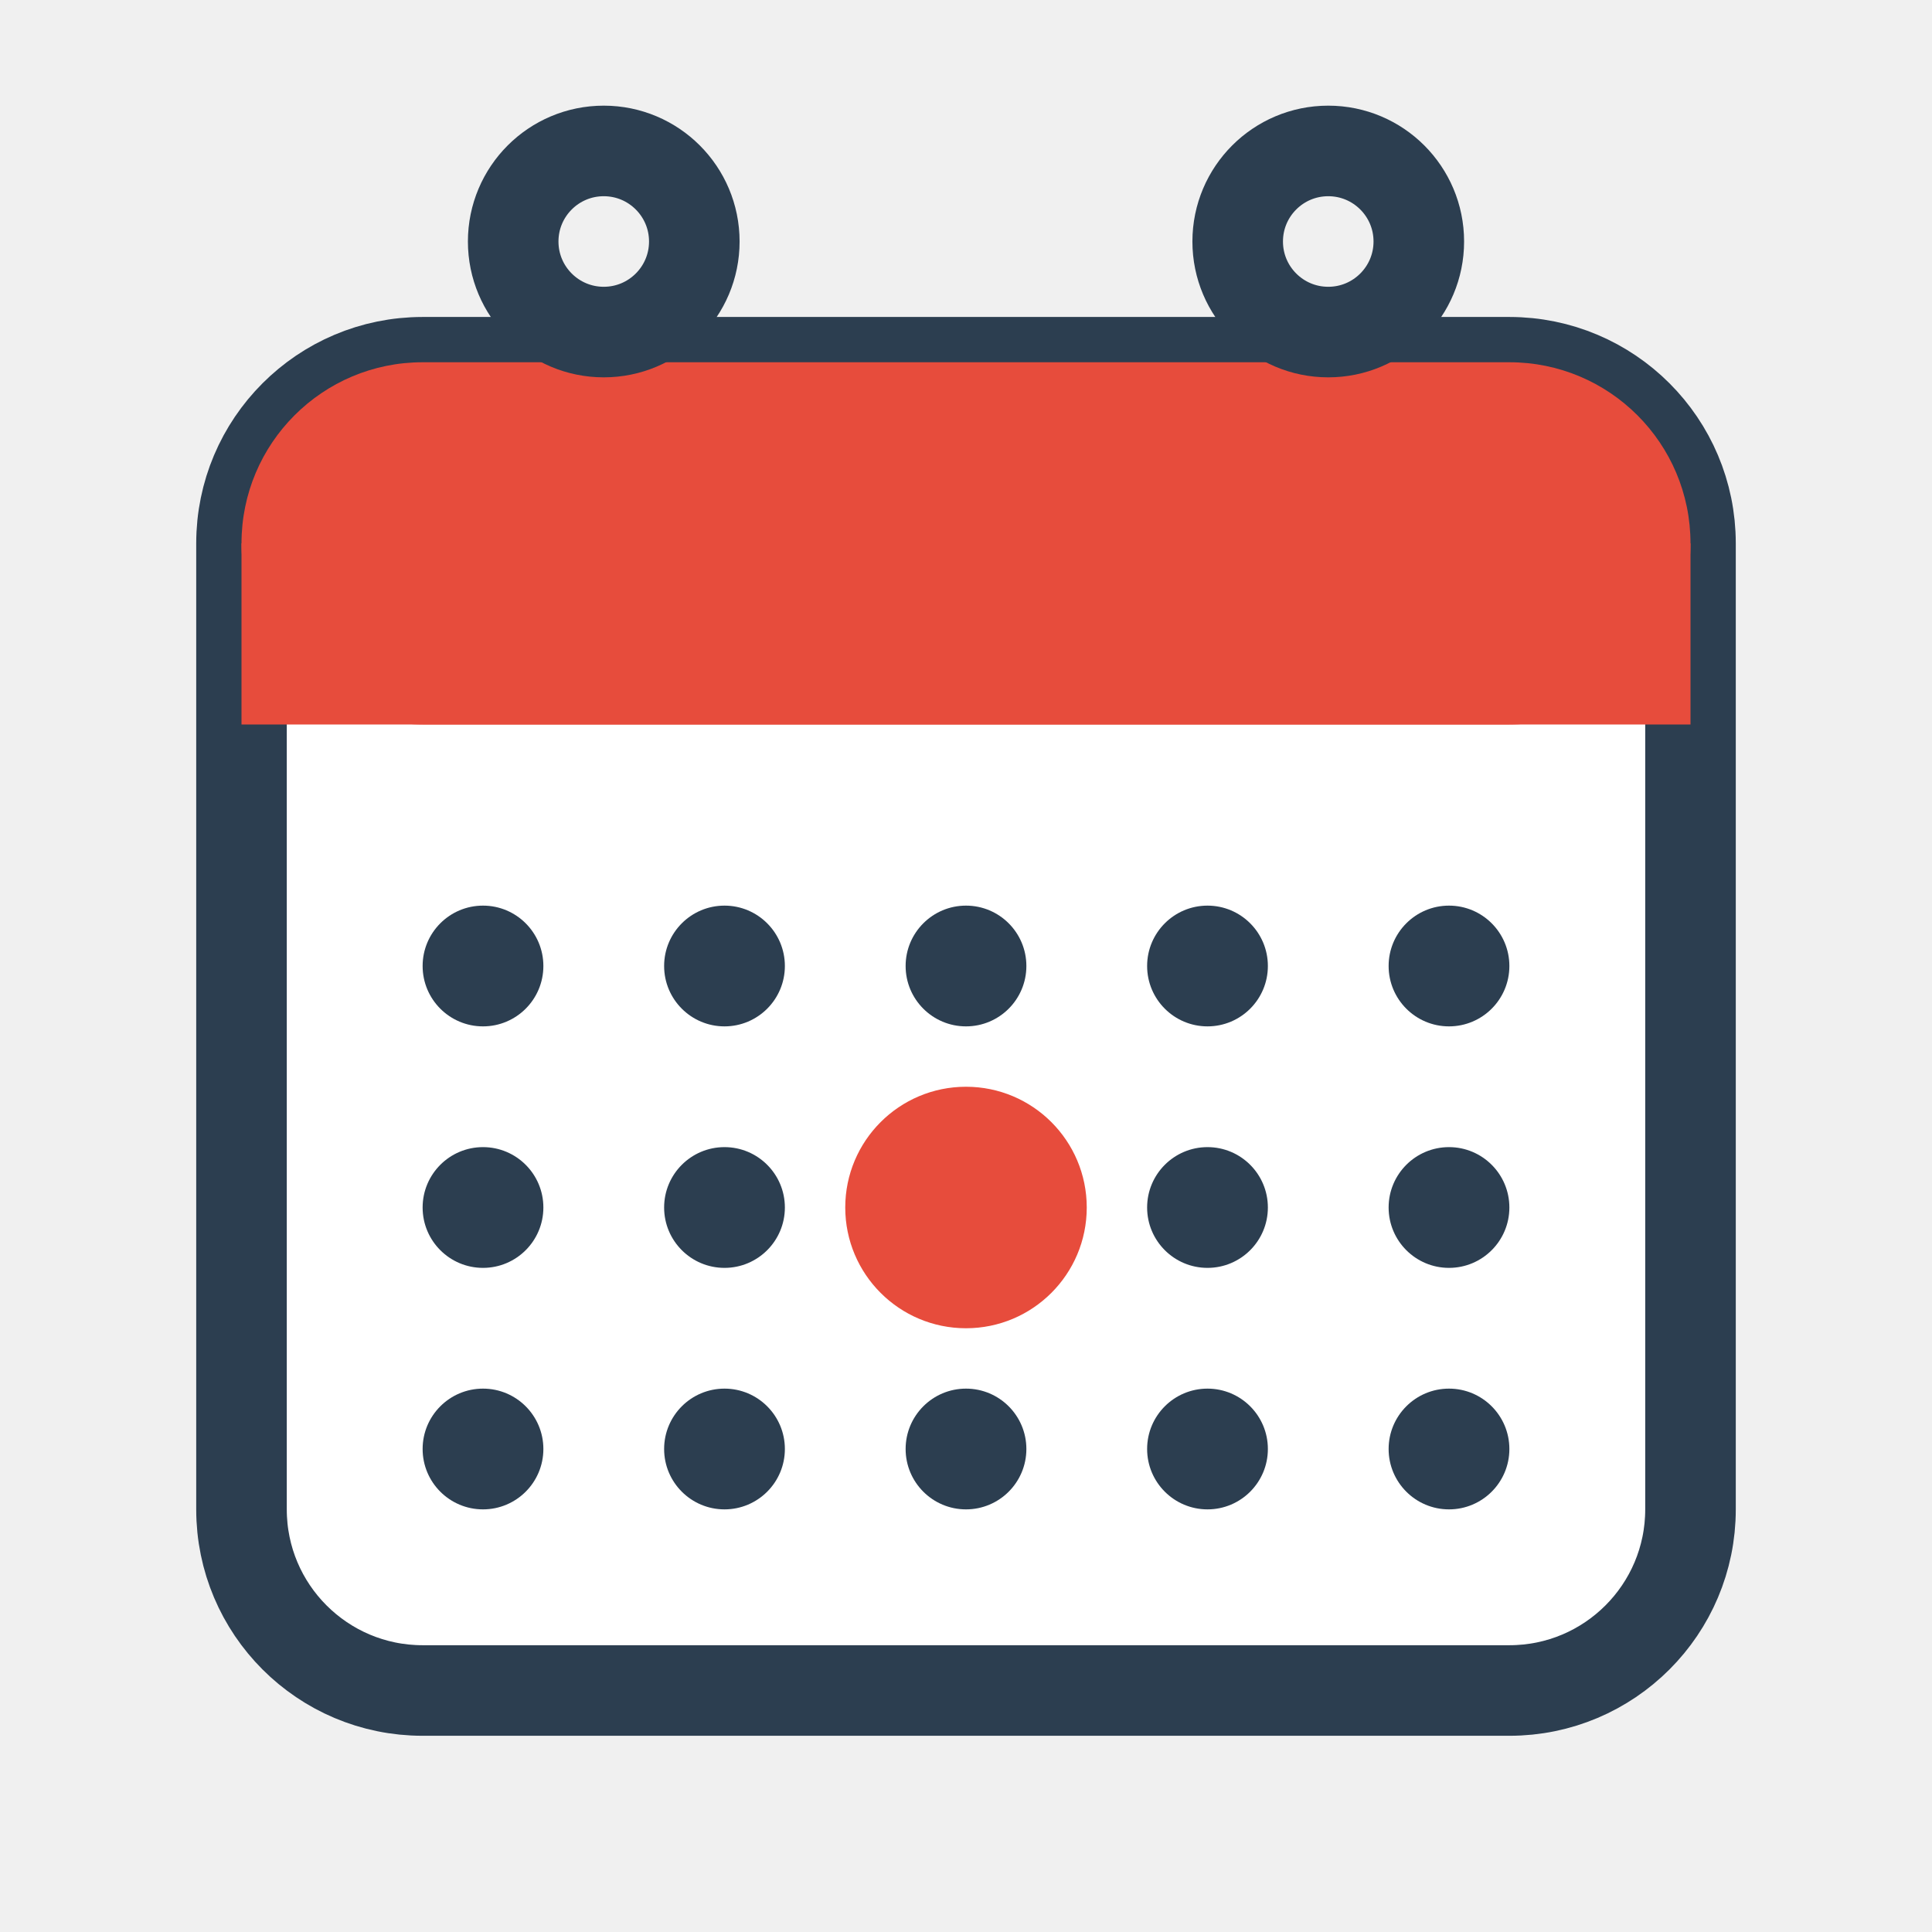
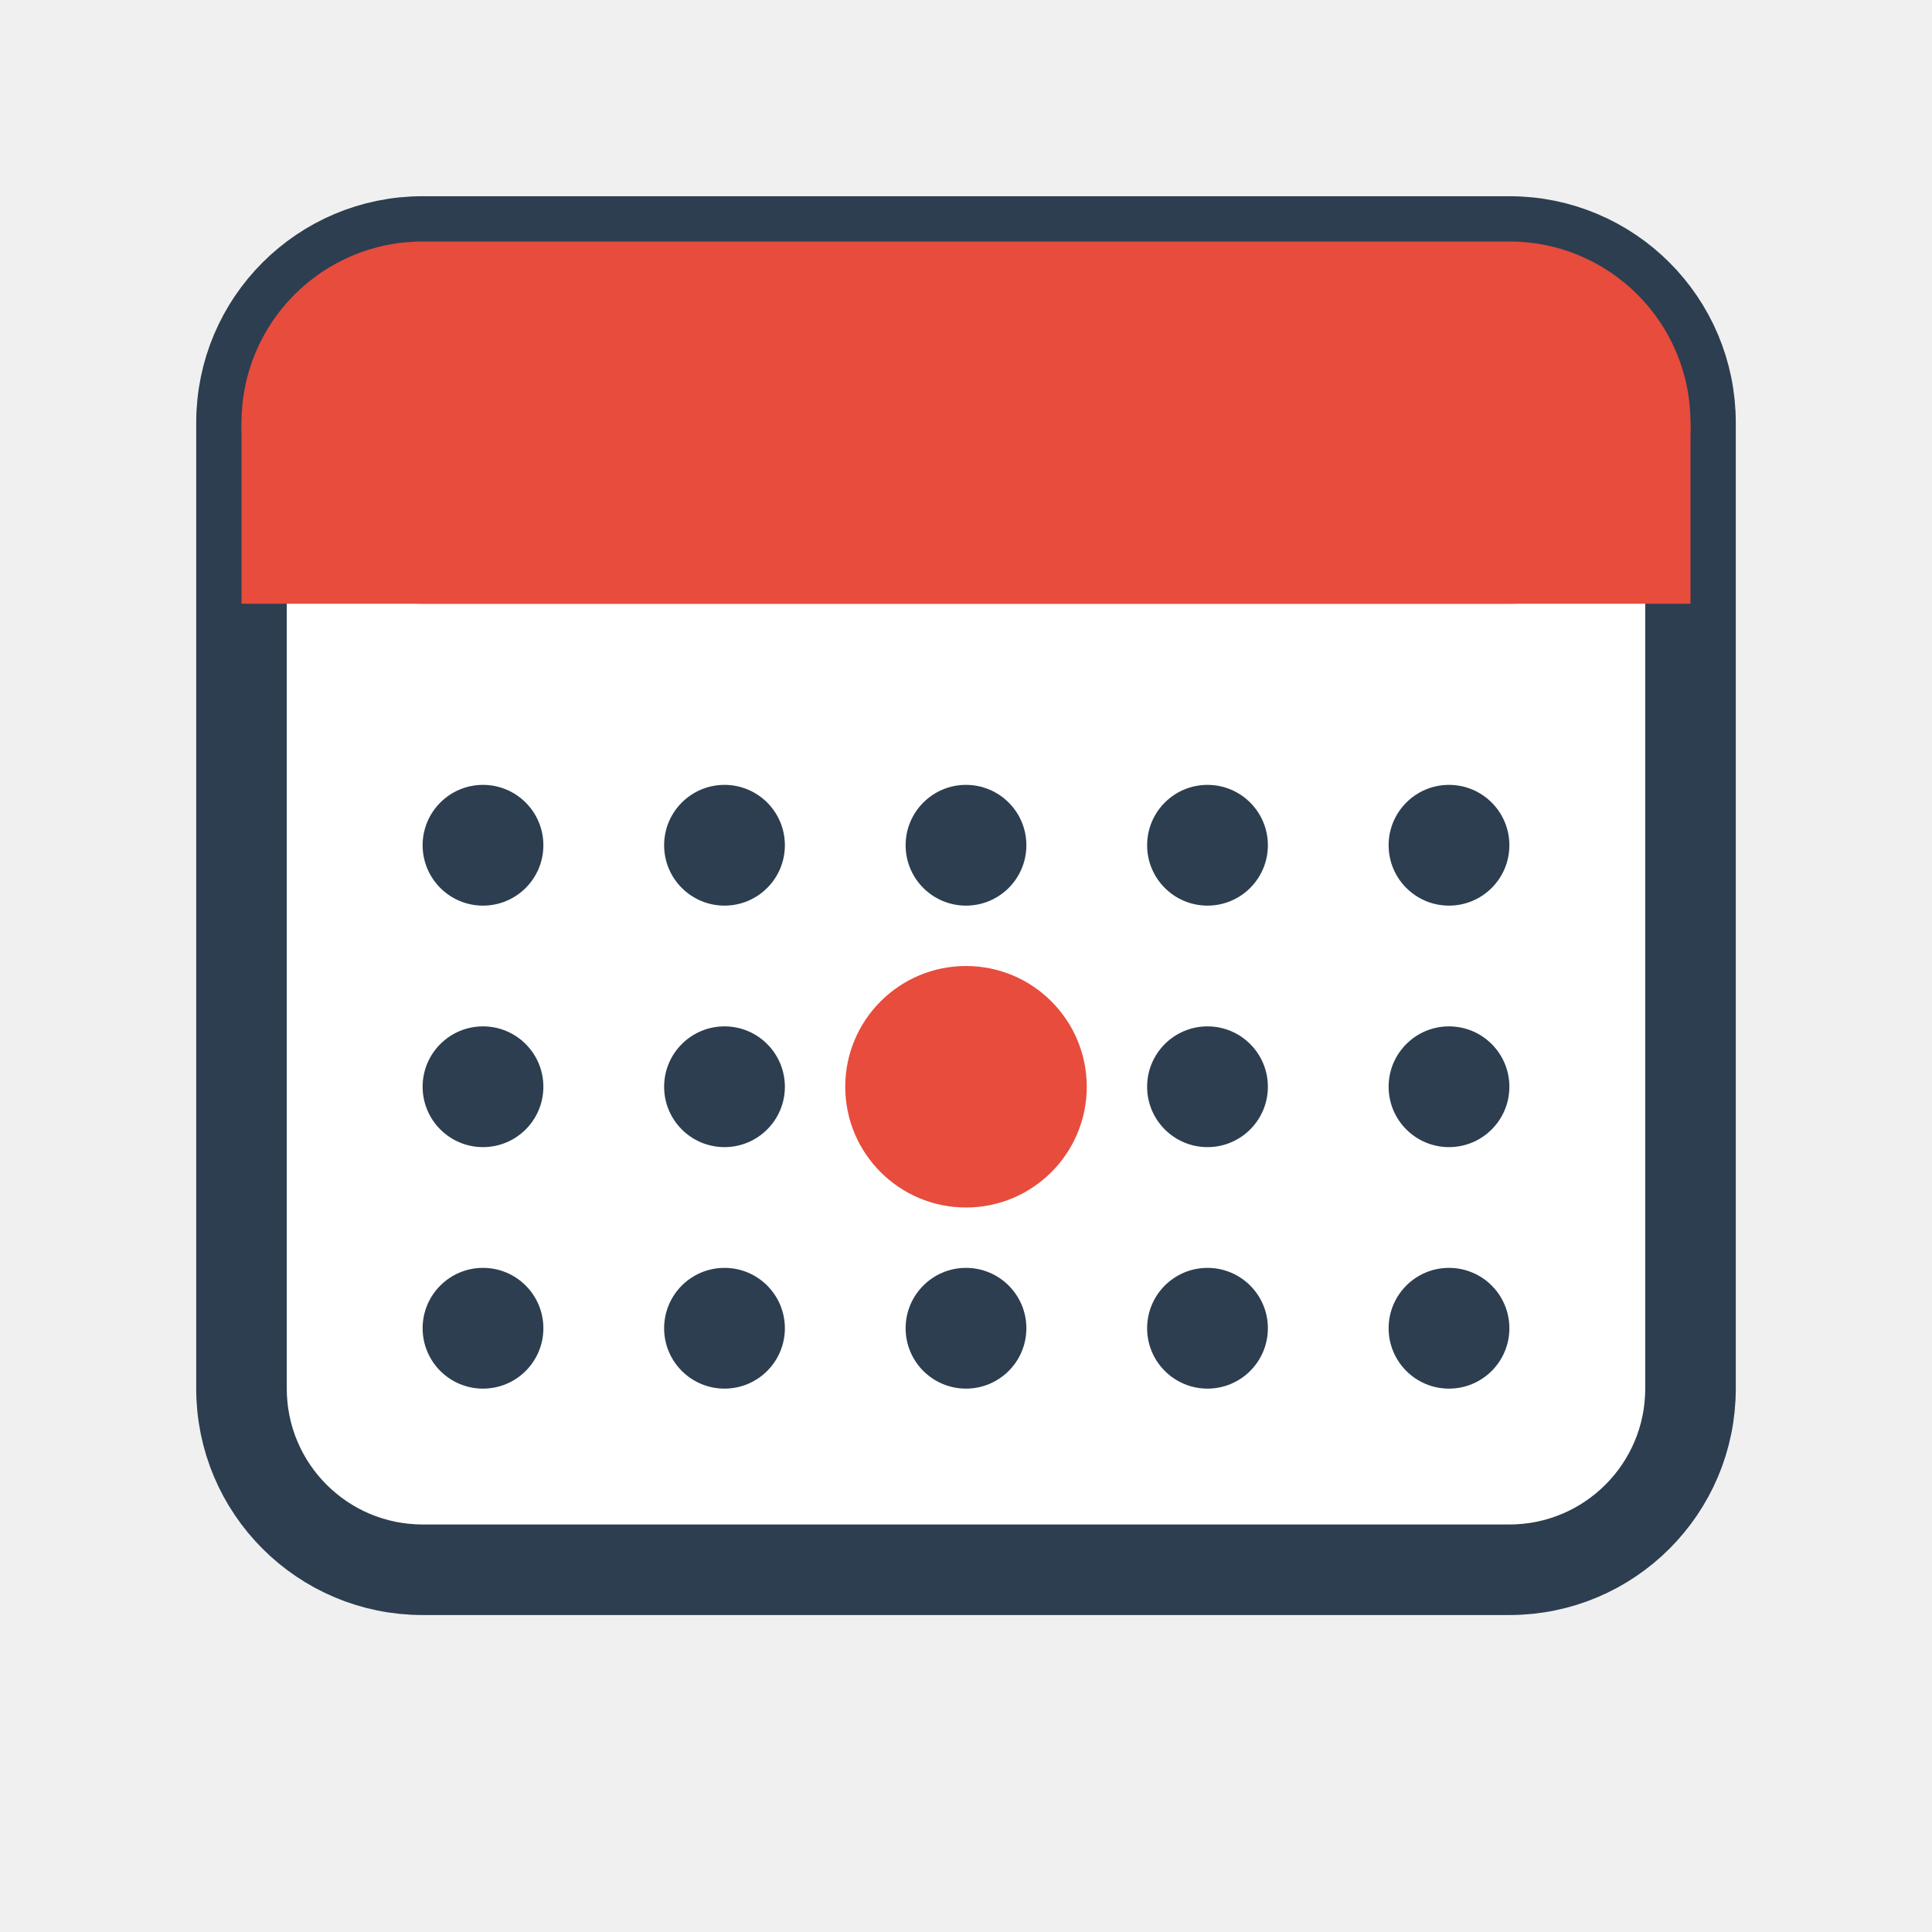
<svg xmlns="http://www.w3.org/2000/svg" viewBox="0 0 32 32" fill="none">
-   <rect x="4" y="6" width="24" height="22" rx="3" fill="#ffffff" stroke="#2c3e50" stroke-width="1.5" />
-   <rect x="4" y="6" width="24" height="6" rx="3" fill="#e74c3c" />
-   <rect x="4" y="9" width="24" height="3" fill="#e74c3c" />
-   <circle cx="10" cy="4" r="1.5" fill="none" stroke="#2c3e50" stroke-width="1.5" />
-   <circle cx="22" cy="4" r="1.5" fill="none" stroke="#2c3e50" stroke-width="1.5" />
+   <rect x="4" y="4" width="24" height="22" rx="3" fill="#ffffff" stroke="#2c3e50" stroke-width="1.5" />
+   <rect x="4" y="4" width="24" height="6" rx="3" fill="#e74c3c" />
+   <rect x="4" y="7" width="24" height="3" fill="#e74c3c" />
  <g fill="#2c3e50">
-     <circle cx="8" cy="16" r="1" />
-     <circle cx="12" cy="16" r="1" />
-     <circle cx="16" cy="16" r="1" />
-     <circle cx="20" cy="16" r="1" />
-     <circle cx="24" cy="16" r="1" />
-     <circle cx="8" cy="20" r="1" />
-     <circle cx="12" cy="20" r="1" />
-     <circle cx="16" cy="20" r="2" fill="#e74c3c" />
-     <circle cx="20" cy="20" r="1" />
-     <circle cx="24" cy="20" r="1" />
-     <circle cx="8" cy="24" r="1" />
-     <circle cx="12" cy="24" r="1" />
-     <circle cx="16" cy="24" r="1" />
-     <circle cx="20" cy="24" r="1" />
-     <circle cx="24" cy="24" r="1" />
+     <circle cx="8" cy="14" r="1" />
+     <circle cx="12" cy="14" r="1" />
+     <circle cx="16" cy="14" r="1" />
+     <circle cx="20" cy="14" r="1" />
+     <circle cx="24" cy="14" r="1" />
+     <circle cx="8" cy="18" r="1" />
+     <circle cx="12" cy="18" r="1" />
+     <circle cx="16" cy="18" r="2" fill="#e74c3c" />
+     <circle cx="20" cy="18" r="1" />
+     <circle cx="24" cy="18" r="1" />
+     <circle cx="8" cy="22" r="1" />
+     <circle cx="12" cy="22" r="1" />
+     <circle cx="16" cy="22" r="1" />
+     <circle cx="20" cy="22" r="1" />
+     <circle cx="24" cy="22" r="1" />
  </g>
</svg>
